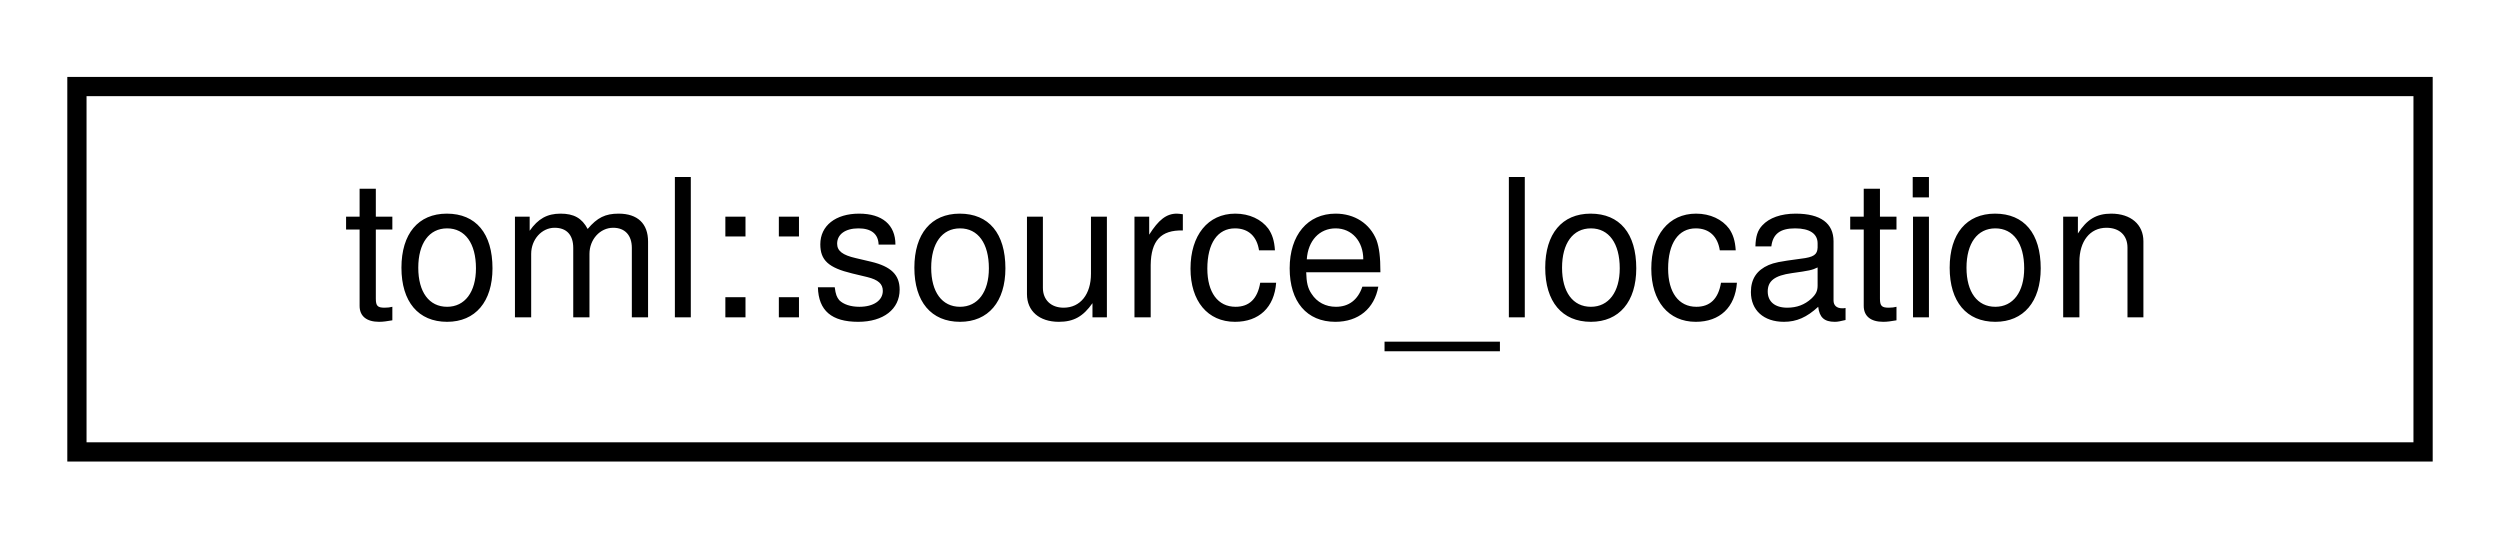
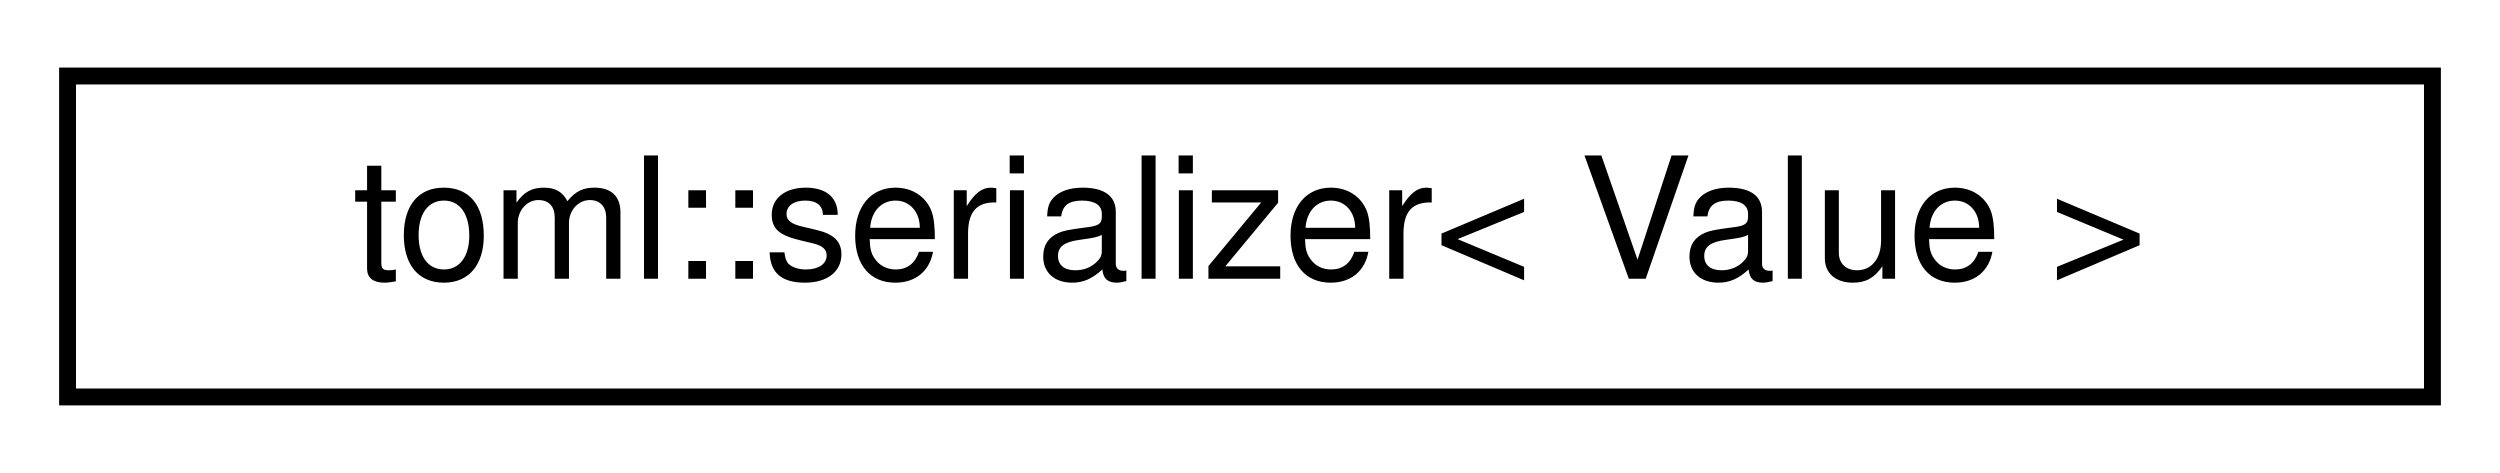
- <svg xmlns="http://www.w3.org/2000/svg" xmlns:xlink="http://www.w3.org/1999/xlink" width="130pt" height="28pt" viewBox="0.00 0.00 130.00 28.00">
+ <svg xmlns="http://www.w3.org/2000/svg" xmlns:xlink="http://www.w3.org/1999/xlink" width="148pt" height="28pt" viewBox="0.00 0.00 148.00 28.00">
  <g id="graph0" class="graph" transform="scale(1 1) rotate(0) translate(4 24)">
    <g id="node1" class="node">
      <g id="a_node1">
-         <a xlink:href="structtoml_1_1source__location.html" target="_top" xlink:title=" ">
-           <polygon fill="none" stroke="black" points="0,-0.5 0,-19.5 122,-19.5 122,-0.5 0,-0.5" />
-           <text text-anchor="middle" x="61" y="-7.5" font-family="Helvetica,sans-Serif" font-size="10.00">toml::source_location</text>
+         <a xlink:href="structtoml_1_1serializer.html" target="_top" xlink:title=" ">
+           <polygon fill="none" stroke="black" points="0,-0.5 0,-19.5 140,-19.5 140,-0.5 0,-0.5" />
+           <text text-anchor="middle" x="70" y="-7.5" font-family="Helvetica,sans-Serif" font-size="10.00">toml::serializer&lt; Value &gt;</text>
        </a>
      </g>
    </g>
  </g>
</svg>
